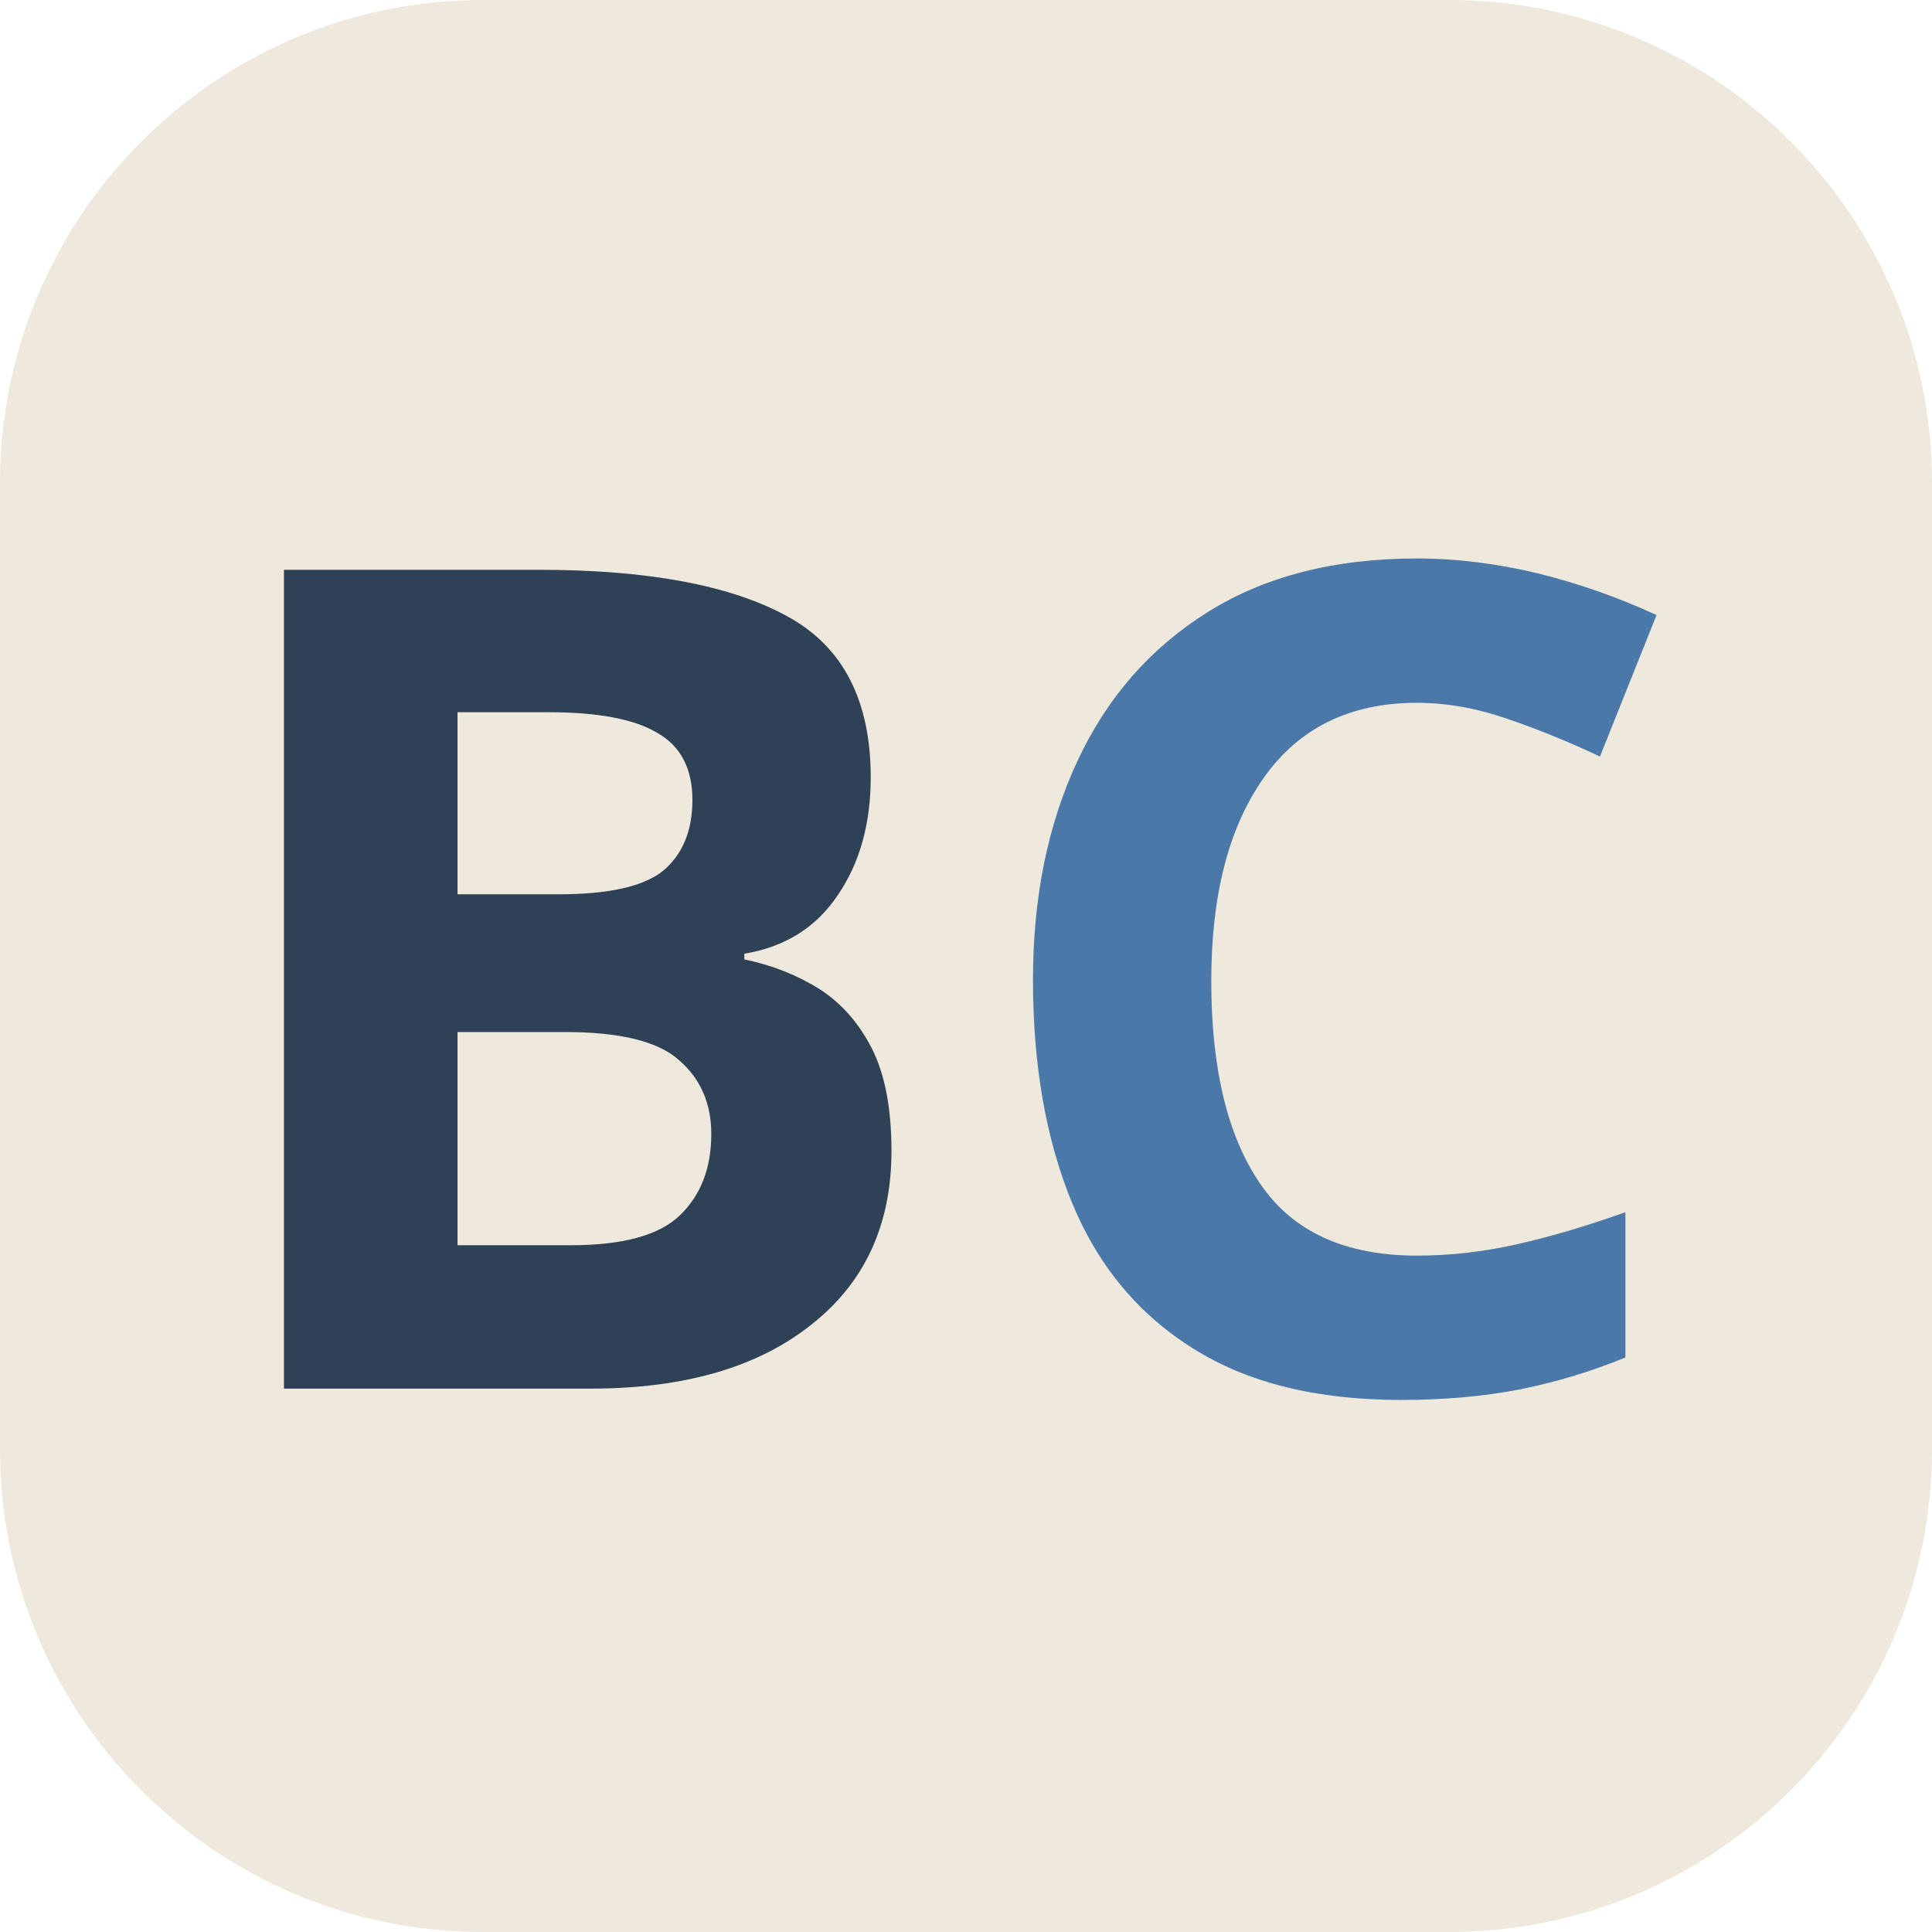
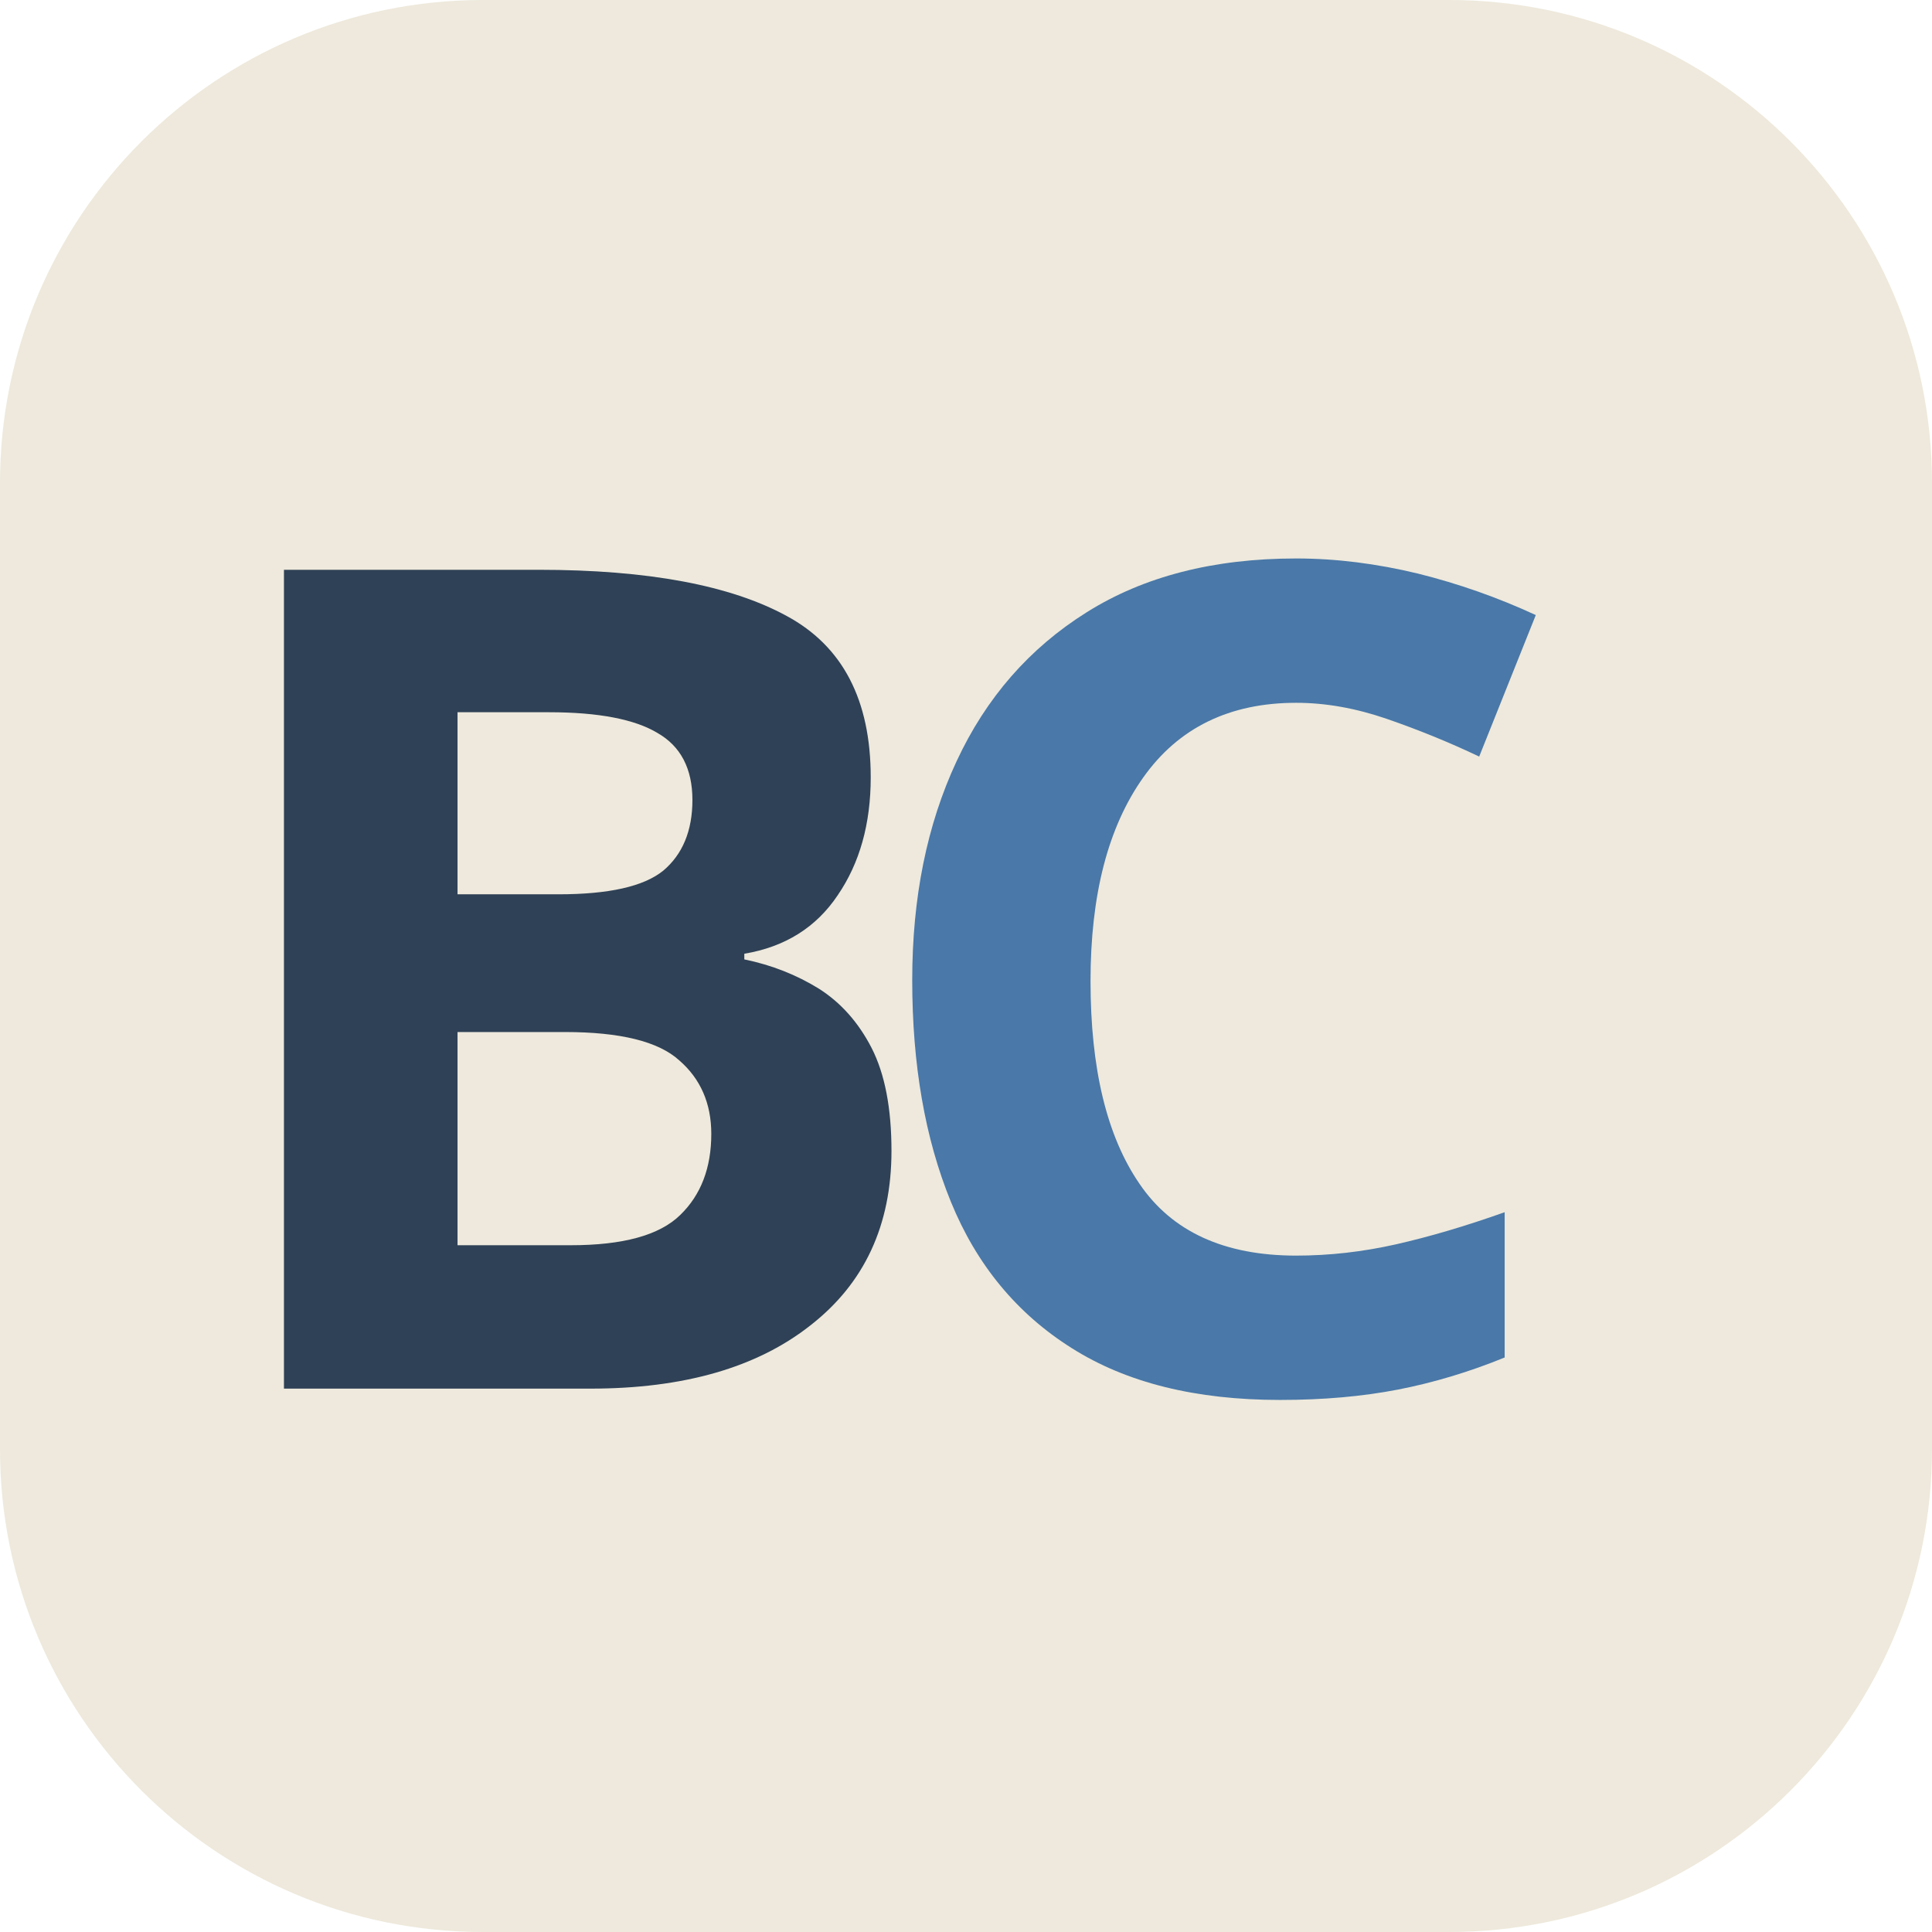
<svg xmlns="http://www.w3.org/2000/svg" viewBox="0 0 32 32">
  <rect width="32" height="32" rx="8" fill="#EEE9DC" />
  <text x="3" y="23" font-family="Impact, 'Arial Black', sans-serif" font-size="19" font-weight="900" fill="#2F4156">B</text>
-   <text x="16" y="23" font-family="Impact, 'Arial Black', sans-serif" font-size="19" font-weight="900" fill="#4A78A8">C</text>
+   <text x="14" y="23" font-family="Impact, 'Arial Black', sans-serif" font-size="19" font-weight="900" fill="#4A78A8">C</text>
</svg>
